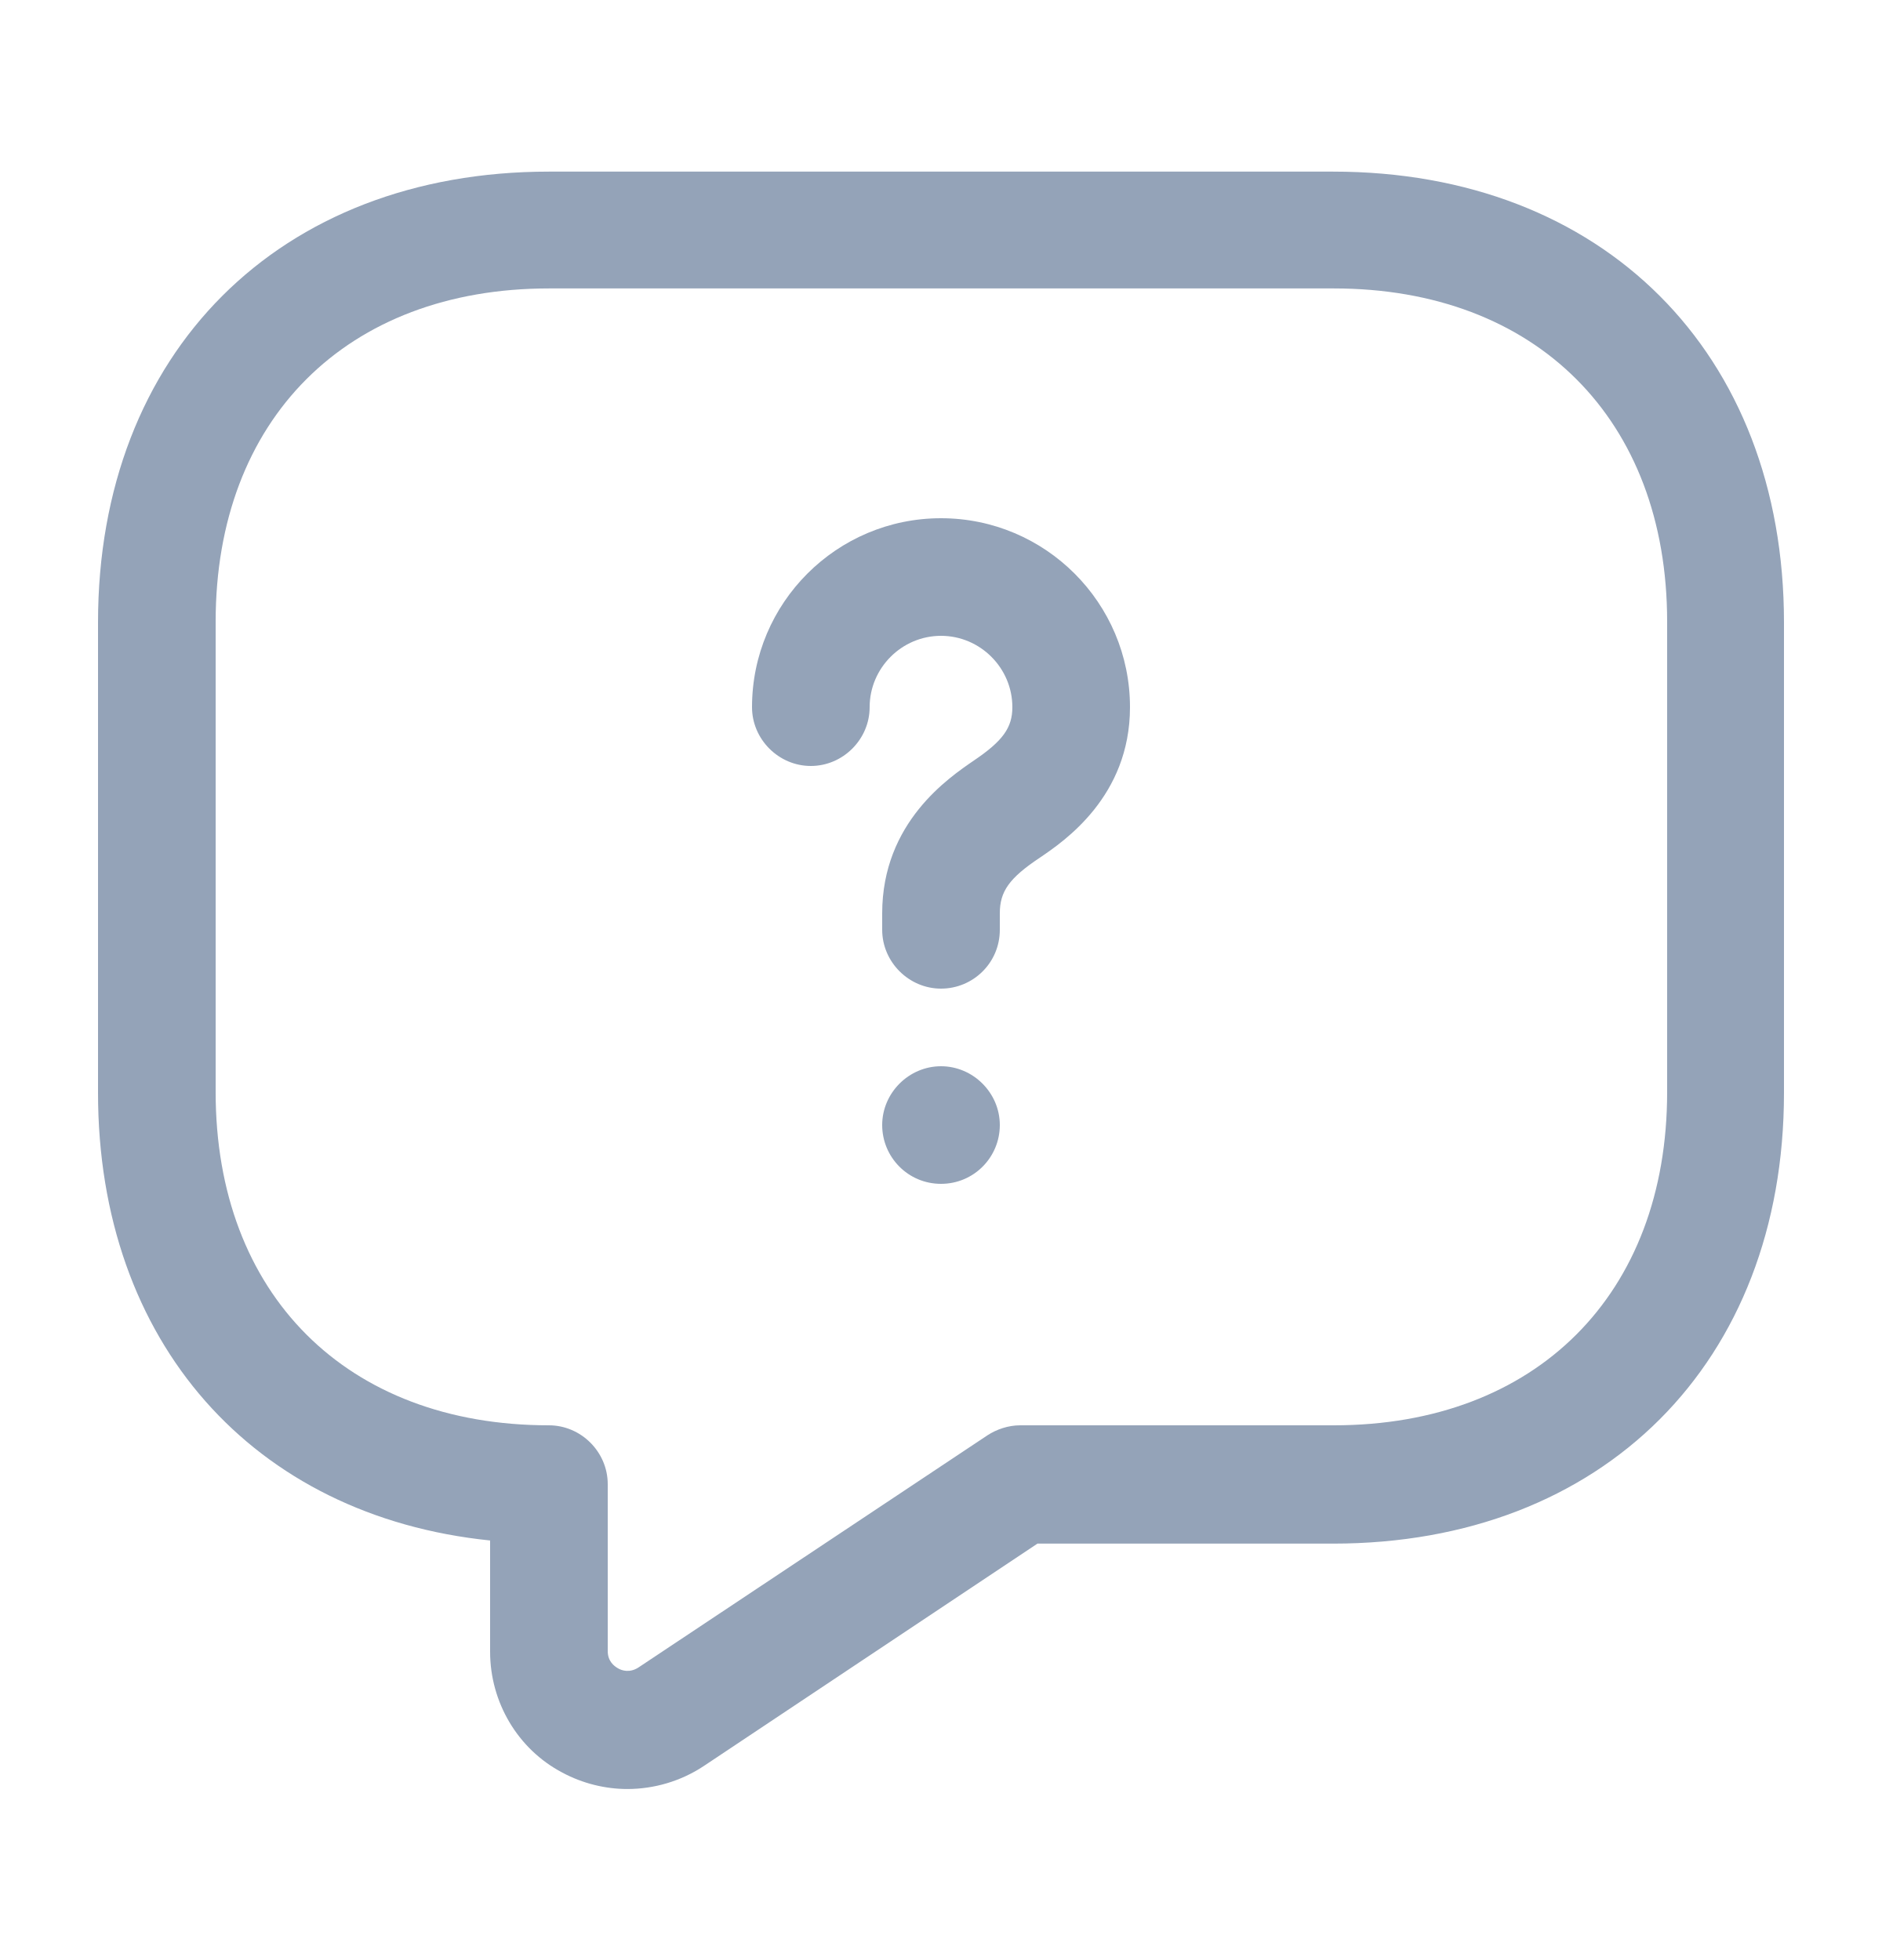
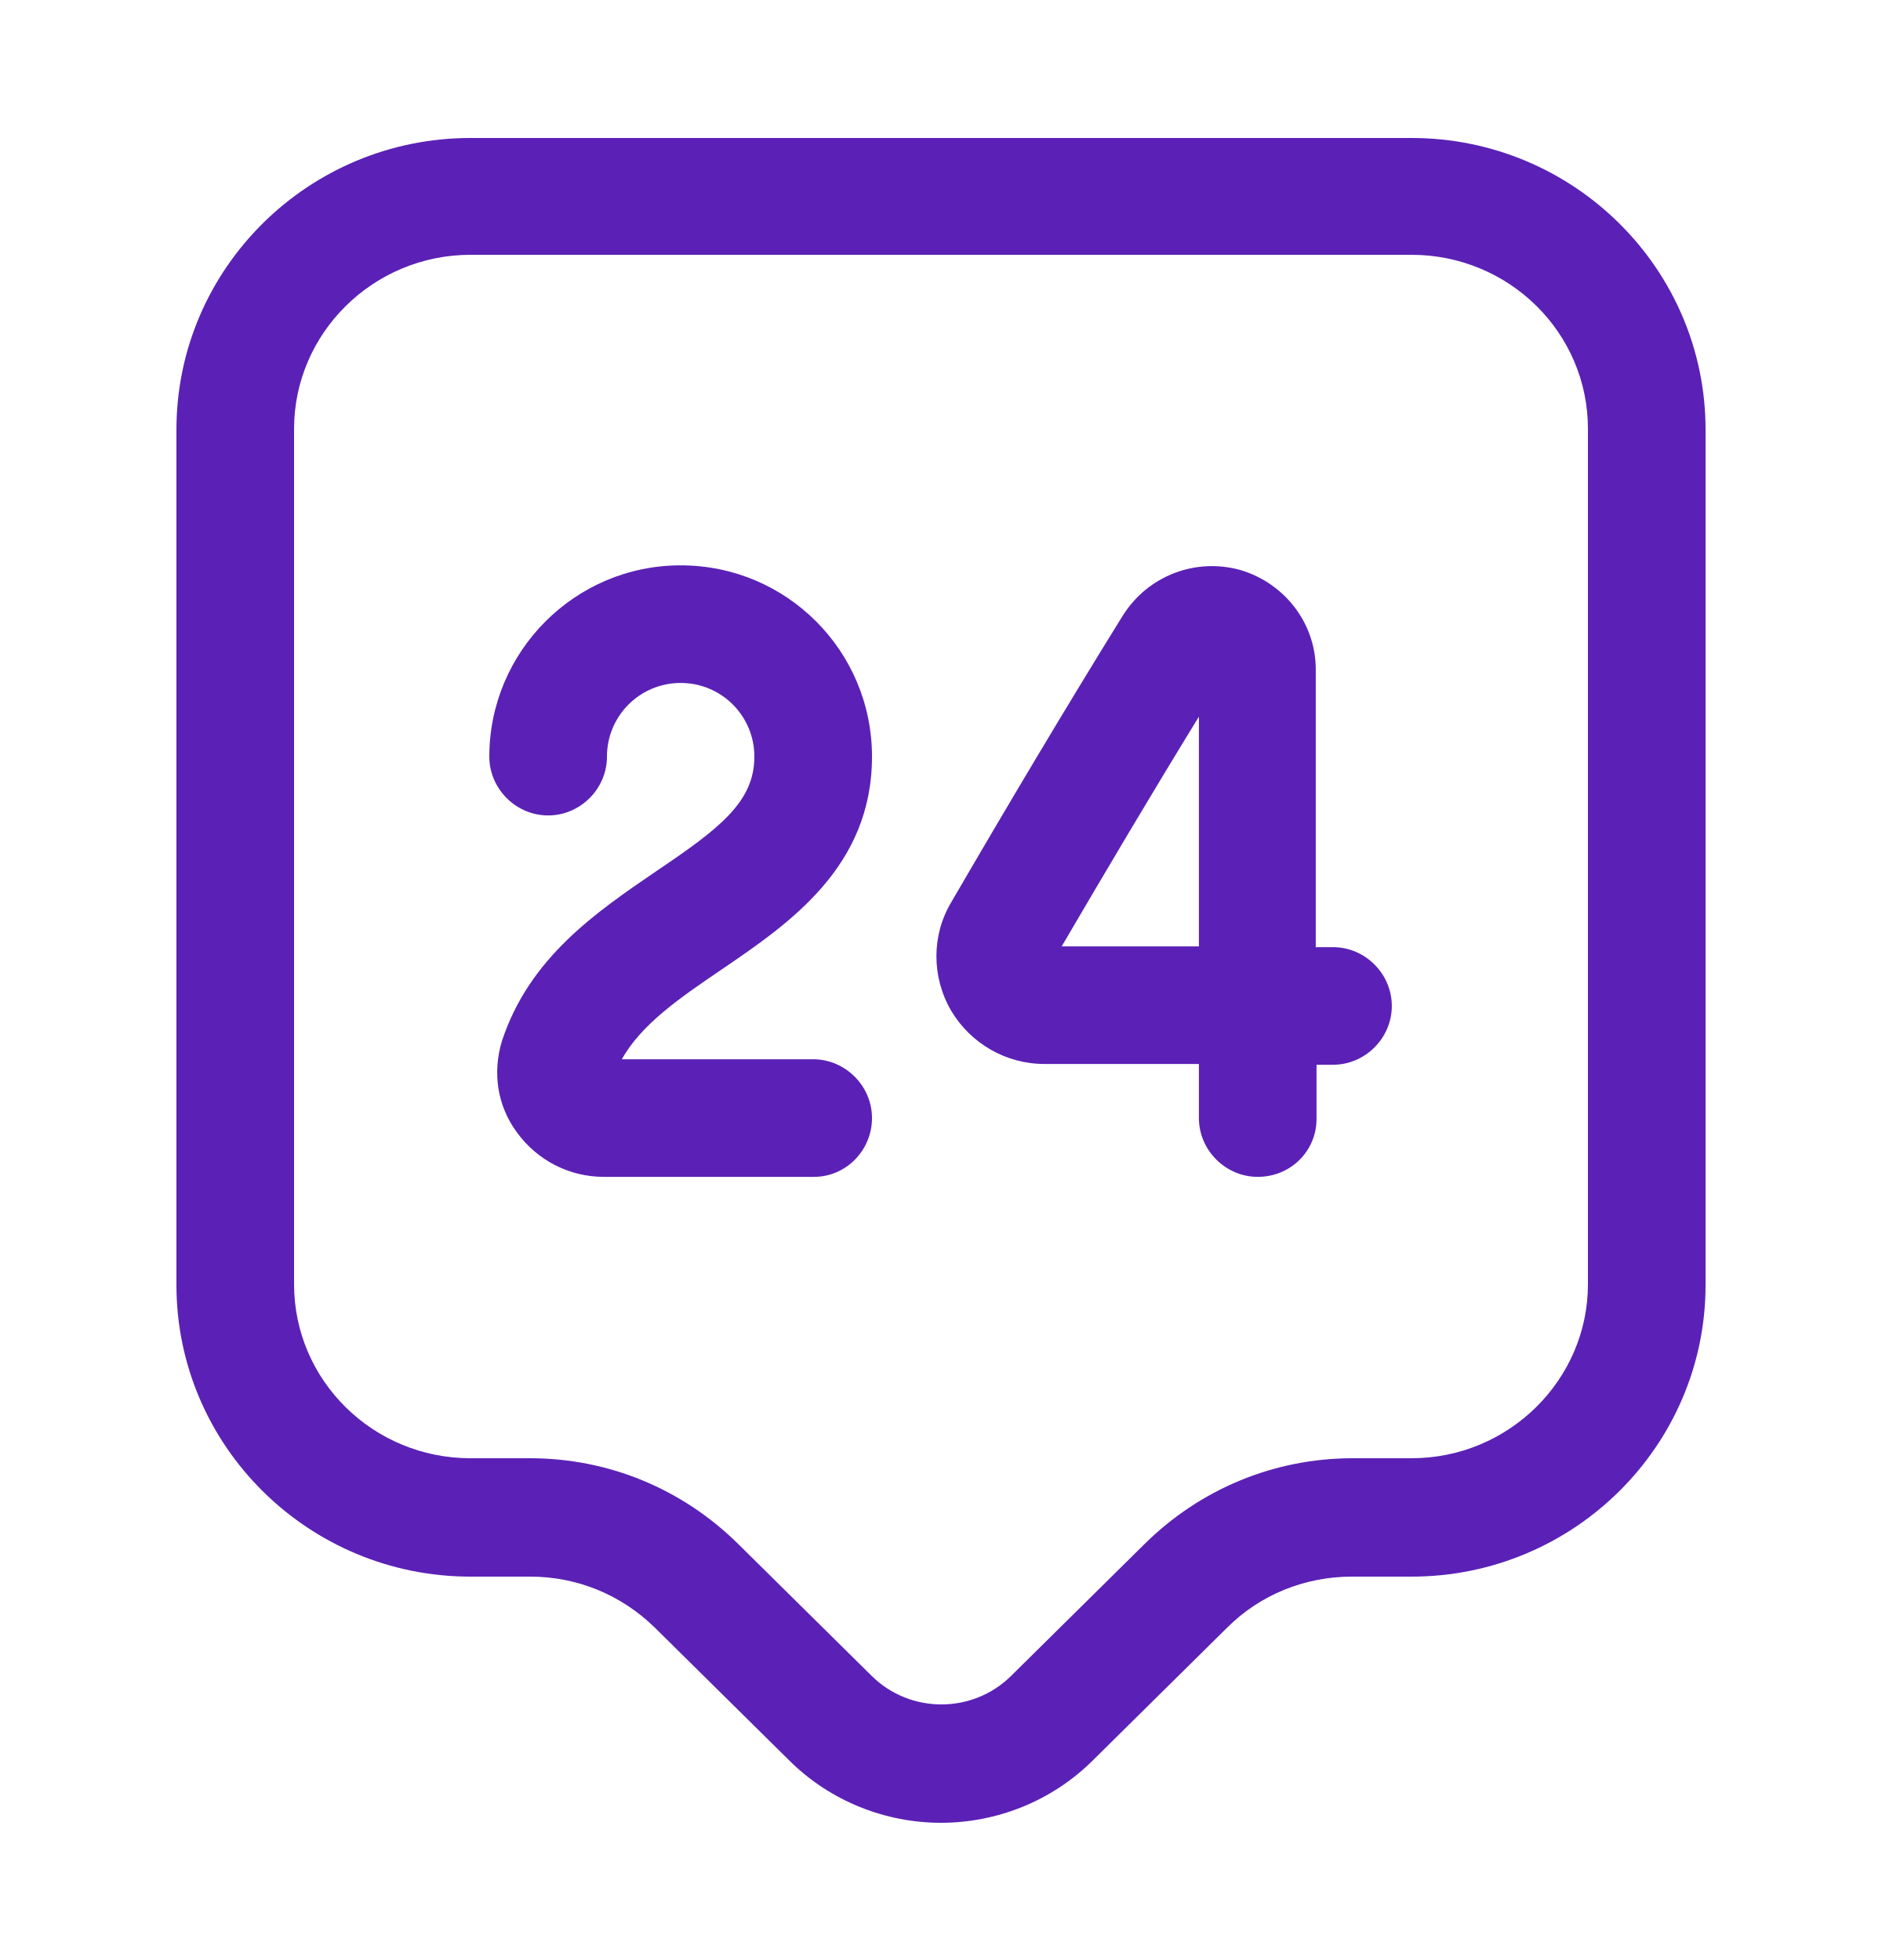
<svg xmlns="http://www.w3.org/2000/svg" width="24" height="25" viewBox="0 0 24 25" fill="none">
-   <path d="M8 22.819C7.72 22.819 7.43 22.749 7.17 22.609C6.6 22.309 6.25 21.709 6.25 21.069V19.649C3.23 19.34 1.25 17.119 1.25 13.939V7.939C1.25 4.499 3.56 2.189 7 2.189H17C20.44 2.189 22.75 4.499 22.75 7.939V13.939C22.75 17.379 20.44 19.689 17 19.689H13.23L8.97 22.529C8.68 22.72 8.34 22.819 8 22.819ZM7 3.679C4.42 3.679 2.75 5.349 2.75 7.929V13.93C2.75 16.509 4.42 18.18 7 18.18C7.41 18.18 7.75 18.52 7.75 18.93V21.059C7.75 21.189 7.83 21.25 7.88 21.279C7.93 21.309 8.03 21.34 8.14 21.27L12.59 18.309C12.71 18.23 12.86 18.18 13.01 18.18H17.01C19.59 18.18 21.26 16.509 21.26 13.93V7.929C21.26 5.349 19.59 3.679 17.01 3.679H7Z" fill="#94A3B8" />
-   <path d="M12 12.61C11.59 12.61 11.25 12.27 11.25 11.86V11.65C11.25 10.49 12.1 9.92 12.42 9.7C12.79 9.45 12.91 9.28 12.91 9.02C12.91 8.52 12.5 8.11 12 8.11C11.5 8.11 11.09 8.52 11.09 9.02C11.09 9.43 10.75 9.77 10.34 9.77C9.93 9.77 9.59 9.43 9.59 9.02C9.59 7.69 10.67 6.61 12 6.61C13.33 6.61 14.41 7.69 14.41 9.02C14.41 10.16 13.57 10.73 13.26 10.94C12.87 11.2 12.75 11.37 12.75 11.65V11.86C12.75 12.28 12.41 12.61 12 12.61Z" fill="#94A3B8" />
-   <path d="M12 15.1C11.58 15.1 11.25 14.76 11.25 14.35C11.25 13.94 11.59 13.6 12 13.6C12.41 13.6 12.75 13.94 12.75 14.35C12.75 14.76 12.42 15.1 12 15.1Z" fill="#94A3B8" />
+   <path d="M12 23.25C11.3 23.25 10.59 22.98 10.06 22.45L8.35 20.76C7.92 20.34 7.36 20.11 6.76 20.11H6C3.93 20.11 2.25 18.44 2.25 16.39V5.48C2.25 3.43 3.93 1.76 6 1.76H18C20.07 1.76 21.75 3.43 21.75 5.48V16.39C21.75 18.44 20.07 20.11 18 20.11H17.24C16.64 20.11 16.07 20.34 15.65 20.76L13.94 22.45C13.41 22.98 12.7 23.25 12 23.25ZM6 3.25C4.76 3.25 3.75 4.25 3.75 5.47V16.38C3.75 17.61 4.76 18.6 6 18.6H6.76C7.76 18.6 8.7 18.99 9.41 19.69L11.12 21.38C11.61 21.86 12.4 21.86 12.89 21.38L14.6 19.69C15.31 18.99 16.25 18.6 17.25 18.6H18C19.24 18.6 20.25 17.6 20.25 16.38V5.47C20.25 4.24 19.24 3.25 18 3.25H6Z" fill="#5B21B6" />
+   <path d="M10.38 15.011H7.7C7.26 15.011 6.85 14.801 6.59 14.441C6.34 14.101 6.28 13.681 6.4 13.281C6.75 12.211 7.61 11.631 8.37 11.111C9.17 10.571 9.62 10.231 9.62 9.651C9.62 9.131 9.2 8.711 8.68 8.711C8.16 8.711 7.74 9.131 7.74 9.651C7.74 10.061 7.4 10.401 6.99 10.401C6.58 10.401 6.24 10.061 6.24 9.651C6.24 8.311 7.33 7.211 8.68 7.211C10.03 7.211 11.12 8.301 11.12 9.651C11.12 11.061 10.06 11.781 9.21 12.361C8.68 12.721 8.18 13.061 7.93 13.511H10.37C10.78 13.511 11.12 13.851 11.12 14.261C11.12 14.671 10.79 15.011 10.38 15.011Z" fill="#5B21B6" />
+   <path d="M16.039 15.011C15.629 15.011 15.289 14.671 15.289 14.261V13.571H13.329C13.329 13.571 13.329 13.571 13.319 13.571C12.829 13.571 12.379 13.311 12.129 12.891C11.879 12.461 11.879 11.931 12.129 11.511C12.809 10.341 13.599 9.011 14.319 7.851C14.639 7.341 15.249 7.111 15.819 7.271C16.389 7.441 16.789 7.961 16.779 8.561V12.081H16.999C17.409 12.081 17.749 12.421 17.749 12.831C17.749 13.241 17.409 13.581 16.999 13.581H16.789V14.271C16.789 14.681 16.459 15.011 16.039 15.011ZM15.289 9.141C14.699 10.101 14.089 11.131 13.539 12.071H15.289V9.141Z" fill="#5B21B6" />
</svg>
